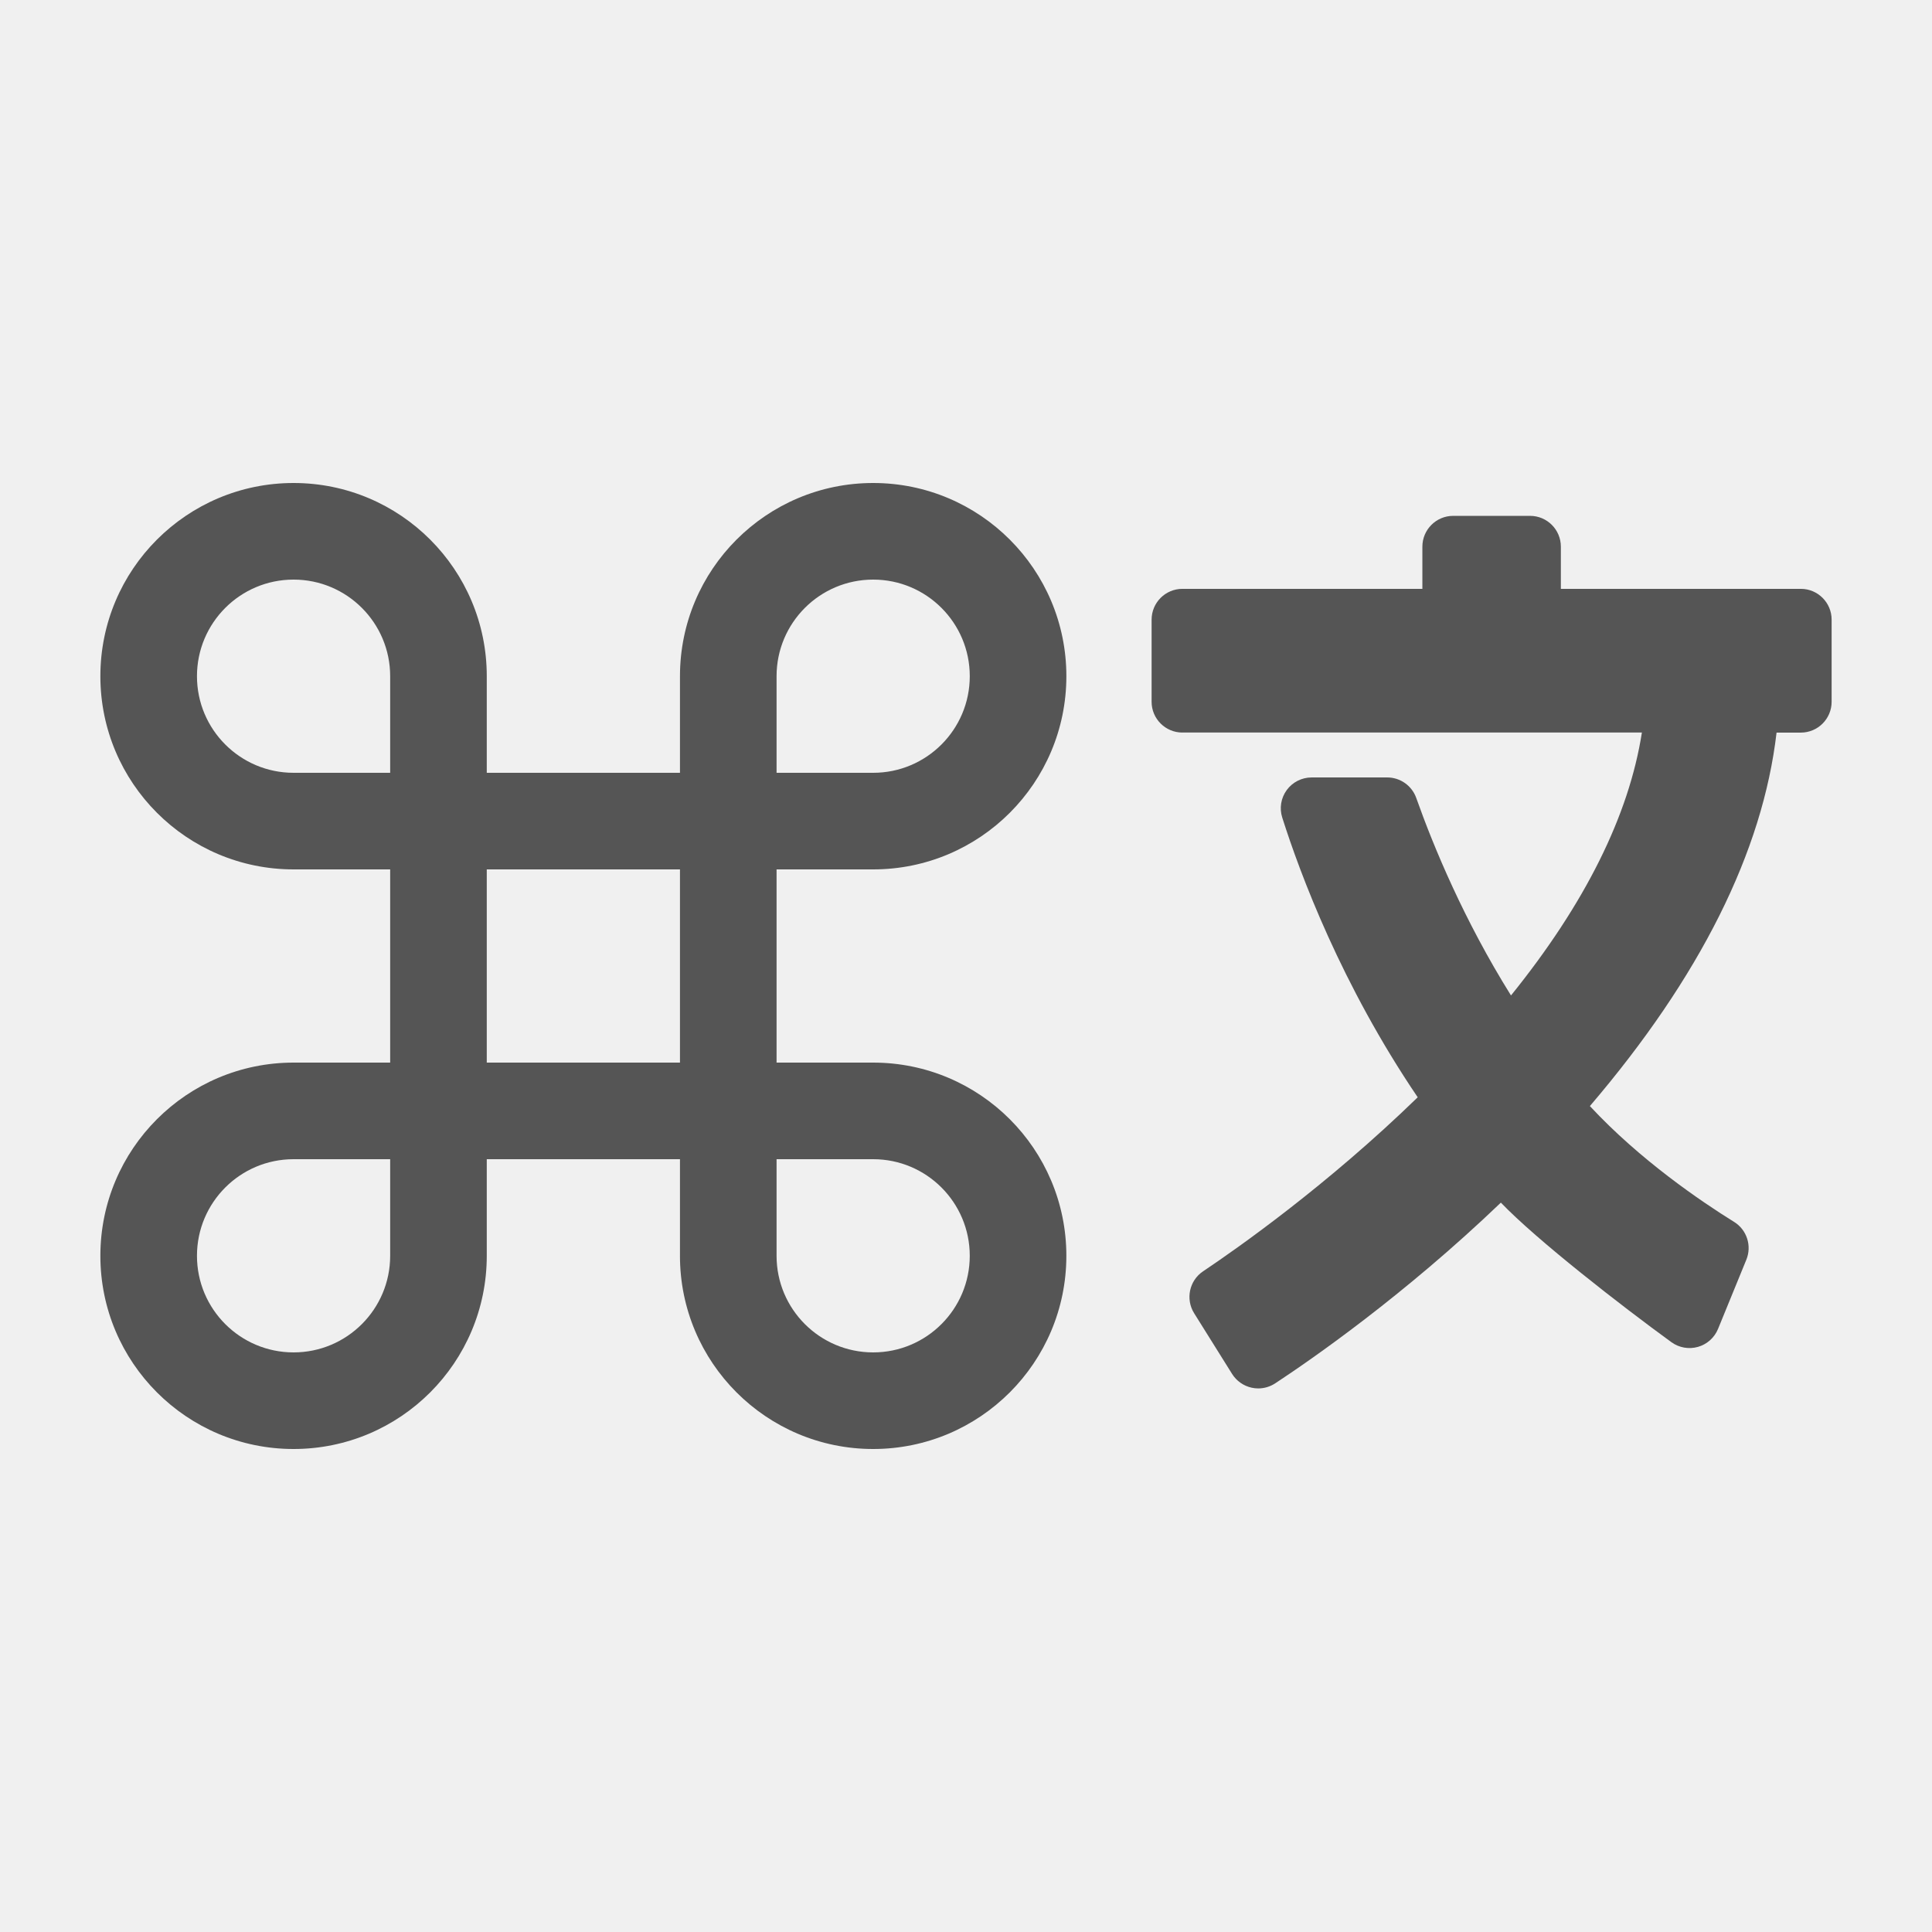
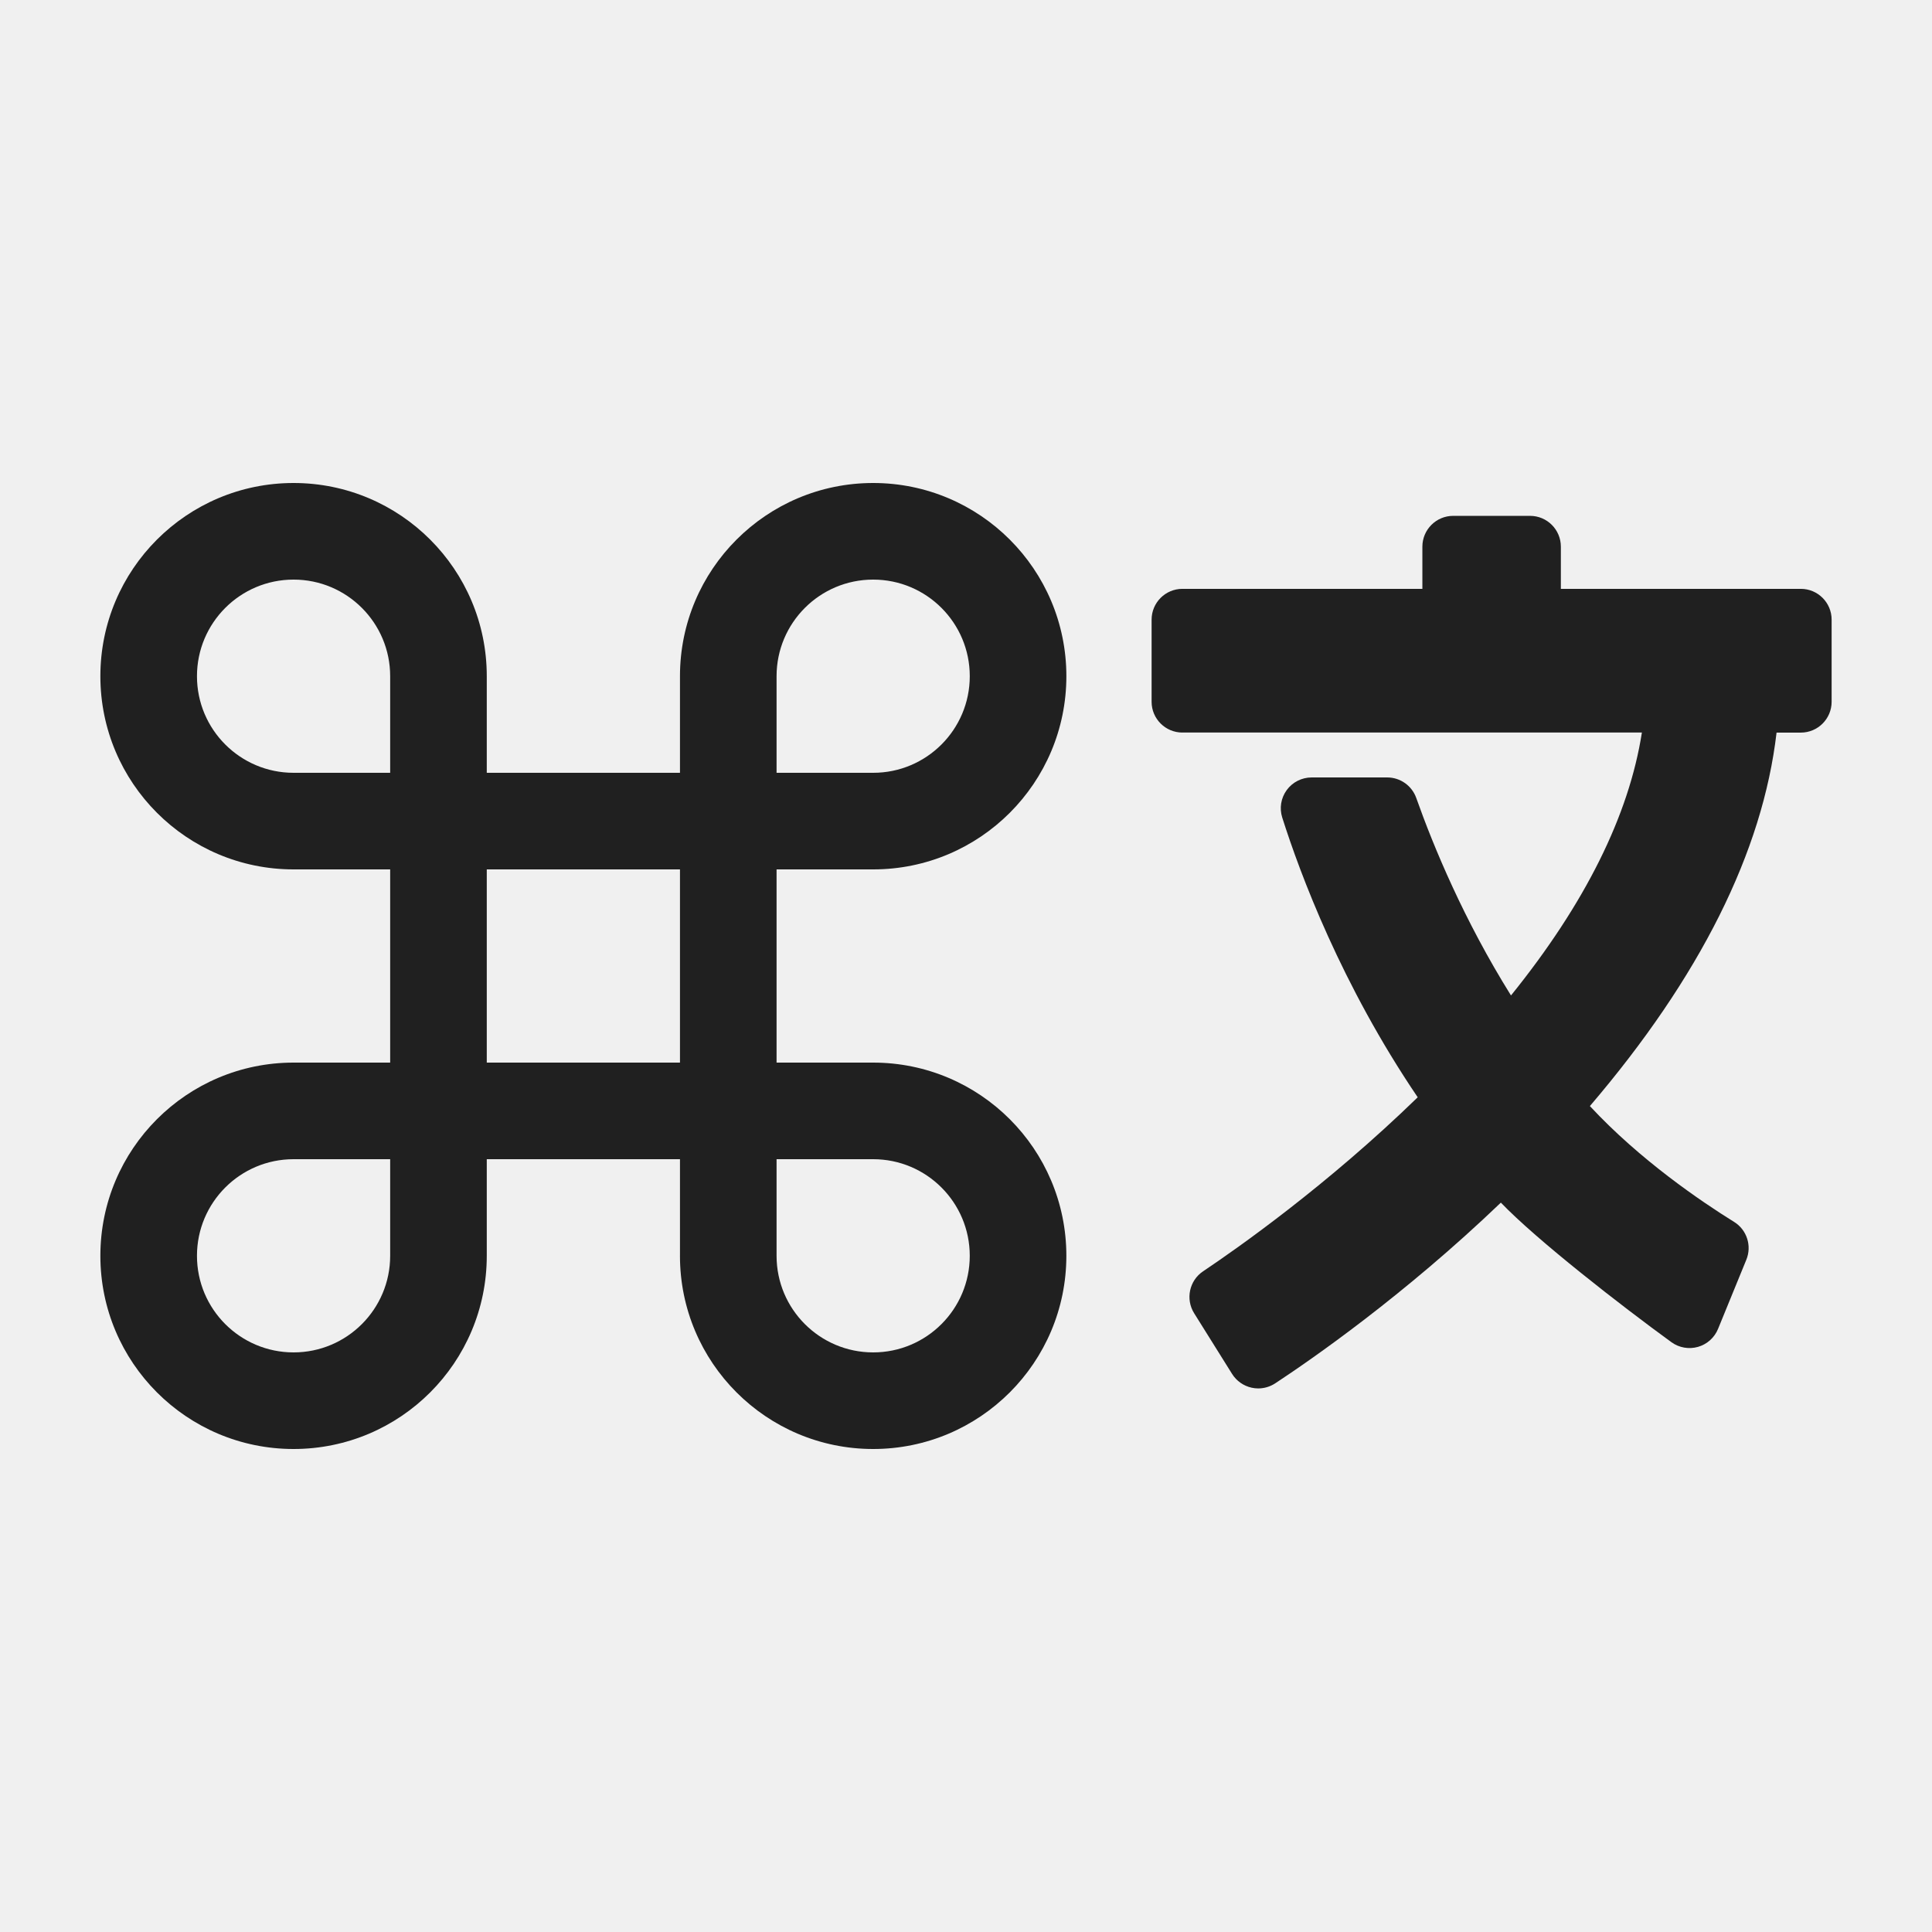
<svg xmlns="http://www.w3.org/2000/svg" xmlns:ns2="http://www.openswatchbook.org/uri/2009/osb" xmlns:xlink="http://www.w3.org/1999/xlink" version="1.1" width="24" height="24" id="svg3942">
  <defs id="defs3944">
    <linearGradient x1="107.942" y1="11.286" x2="107.942" y2="34.753" id="linearGradient3839-1" xlink:href="#linearGradient3678-3" gradientUnits="userSpaceOnUse" gradientTransform="matrix(0.4342346,0,0,0.5947449,-34.56618,-8.74621)" />
    <linearGradient id="linearGradient3678-3">
      <stop id="stop3680-5" style="stop-color:#ffffff;stop-opacity:1" offset="0" />
      <stop id="stop3682-5" style="stop-color:#e6e6e6;stop-opacity:1" offset="1" />
    </linearGradient>
    <linearGradient id="linearGradient4179-7">
      <stop id="stop4181-2" style="stop-color:#e8d800;stop-opacity:1" offset="0" />
      <stop id="stop4183-1" style="stop-color:#feff68;stop-opacity:1" offset="1" />
    </linearGradient>
    <linearGradient id="linearGradient8311-06">
      <stop offset="0" style="stop-color:#a9a3d4;stop-opacity:1" id="stop8313-6" />
      <stop id="stop4462" style="stop-color:#87baff;stop-opacity:1" offset="0.47" />
      <stop offset="1" style="stop-color:#89ec85;stop-opacity:1" id="stop8315-2" />
    </linearGradient>
    <linearGradient ns2:paint="gradient" id="linearGradient4207">
      <stop id="stop3371" offset="0" style="stop-color:#3498db;stop-opacity:1;" />
      <stop id="stop3373" offset="1" style="stop-color:#3498db;stop-opacity:0;" />
    </linearGradient>
    <linearGradient id="linearGradient4422">
      <stop style="stop-color:#ff9300;stop-opacity:1" offset="0" id="stop4424" />
      <stop style="stop-color:#ffd702;stop-opacity:1" offset="1" id="stop4426" />
    </linearGradient>
    <clipPath clipPathUnits="userSpaceOnUse" id="clipPath16">
      <path d="m 0,706.465 1490.926,0 L 1490.926,0 0,0 0,706.465 Z" id="path18" />
    </clipPath>
    <clipPath clipPathUnits="userSpaceOnUse" id="clipPath24">
      <path d="m 22.195,686.117 1447.735,0 0,-667.19 -1447.735,0 0,667.19 z" id="path26" />
    </clipPath>
    <clipPath clipPathUnits="userSpaceOnUse" id="clipPath4534">
      <rect ry="16" y="8" x="8" height="32" width="32" id="rect4536" style="fill:url(#linearGradient4538);fill-opacity:1;stroke:none" />
    </clipPath>
    <clipPath clipPathUnits="userSpaceOnUse" id="clipPath4584">
      <rect ry="16" y="507.798" x="392.571" height="32" width="32" id="rect4586" style="fill:url(#linearGradient4588);fill-opacity:1;stroke:none" />
    </clipPath>
    <clipPath clipPathUnits="userSpaceOnUse" id="clipPath4550">
      <rect ry="16" y="507.798" x="392.571" height="32" width="32" id="rect4552" style="fill:url(#linearGradient4554);fill-opacity:1;stroke:none" />
    </clipPath>
    <clipPath clipPathUnits="userSpaceOnUse" id="clipPath4568">
      <rect ry="16" y="507.798" x="392.571" height="32" width="32" id="rect4570" style="fill:url(#linearGradient4572);fill-opacity:1;stroke:none" />
    </clipPath>
    <clipPath clipPathUnits="userSpaceOnUse" id="clipPath4528">
      <rect ry="16" y="8" x="8" height="32" width="32" id="rect4530" style="fill:url(#linearGradient4532);fill-opacity:1;stroke:none" />
    </clipPath>
    <clipPath clipPathUnits="userSpaceOnUse" id="clipPath4578">
      <rect ry="16" y="507.798" x="392.571" height="32" width="32" id="rect4580" style="fill:url(#linearGradient4582);fill-opacity:1;stroke:none" />
    </clipPath>
    <clipPath clipPathUnits="userSpaceOnUse" id="clipPath4562">
      <rect ry="16" y="507.798" x="392.571" height="32" width="32" id="rect4564" style="fill:url(#linearGradient4566);fill-opacity:1;stroke:none" />
    </clipPath>
    <clipPath clipPathUnits="userSpaceOnUse" id="clipPath4544">
      <rect ry="16" y="507.798" x="392.571" height="32" width="32" id="rect4546" style="fill:url(#linearGradient4548);fill-opacity:1;stroke:none" />
    </clipPath>
    <clipPath clipPathUnits="userSpaceOnUse" id="clipPath4390">
      <rect ry="16" y="8" x="8" height="32" width="32" id="rect4392" style="fill:url(#linearGradient4532);fill-opacity:1;stroke:none" />
    </clipPath>
    <clipPath clipPathUnits="userSpaceOnUse" id="clipPath4407">
      <rect ry="16" y="507.798" x="392.571" height="32" width="32" id="rect4409" style="fill:url(#linearGradient4582);fill-opacity:1;stroke:none" />
    </clipPath>
    <clipPath clipPathUnits="userSpaceOnUse" id="clipPath4424">
      <rect ry="16" y="507.798" x="392.571" height="32" width="32" id="rect4426" style="fill:url(#linearGradient4566);fill-opacity:1;stroke:none" />
    </clipPath>
    <clipPath clipPathUnits="userSpaceOnUse" id="clipPath4441">
      <rect ry="16" y="507.798" x="392.571" height="32" width="32" id="rect4443" style="fill:url(#linearGradient4548);fill-opacity:1;stroke:none" />
    </clipPath>
    <clipPath id="clipPath4528-1" clipPathUnits="userSpaceOnUse">
      <rect style="fill:url(#linearGradient4532);fill-opacity:1;stroke:none" id="rect4530-7" width="32" height="32" x="8" y="8" ry="16" />
    </clipPath>
    <clipPath id="clipPath4578-8" clipPathUnits="userSpaceOnUse">
      <rect style="fill:url(#linearGradient4582);fill-opacity:1;stroke:none" id="rect4580-7" width="32" height="32" x="392.571" y="507.798" ry="16" />
    </clipPath>
    <clipPath id="clipPath4562-8" clipPathUnits="userSpaceOnUse">
      <rect style="fill:url(#linearGradient4566);fill-opacity:1;stroke:none" id="rect4564-8" width="32" height="32" x="392.571" y="507.798" ry="16" />
    </clipPath>
    <clipPath id="clipPath4544-1" clipPathUnits="userSpaceOnUse">
      <rect style="fill:url(#linearGradient4548);fill-opacity:1;stroke:none" id="rect4546-1" width="32" height="32" x="392.571" y="507.798" ry="16" />
    </clipPath>
    <linearGradient id="linearGradient4232">
      <stop id="stop4234-0" offset="0" style="stop-color:#3889e9;stop-opacity:1" />
      <stop id="stop4236" offset="1" style="stop-color:#5ea5fb;stop-opacity:1" />
    </linearGradient>
    <filter style="color-interpolation-filters:sRGB" id="filter7554">
      <feBlend mode="darken" in2="BackgroundImage" id="feBlend7556" />
    </filter>
    <linearGradient id="linearGradient3257">
      <stop id="stop3259" style="stop-color:#a50000;stop-opacity:1" offset="0" />
      <stop id="stop3261" style="stop-color:#e73800;stop-opacity:1" offset="1" />
    </linearGradient>
    <clipPath id="clipPath4210" clipPathUnits="userSpaceOnUse">
      <rect style="opacity:1;fill:#0000ff;fill-opacity:0.514;stroke:none;stroke-opacity:1" id="rect4212" width="34" height="34" x="-7" y="1024.362" />
    </clipPath>
    <clipPath id="clipPath4160" clipPathUnits="userSpaceOnUse">
      <rect y="1028.362" x="-6" height="32" width="32" id="rect4162" style="opacity:1;fill:#aade87;fill-opacity:0.472;stroke:none;stroke-opacity:1" />
    </clipPath>
  </defs>
-   <g transform="matrix(0.6774837,0,0,0.6774837,44.62271,3.737613)" id="g4611" style="fill:#555555;fill-opacity:1">
-     <g id="g4189-9" transform="matrix(1.47605,0,0,1.47605,-65.05823,-5.221695)" style="fill:#555555;fill-opacity:1">
-       <g style="fill:#555555;fill-opacity:1" transform="matrix(0.15,0,0,0.15,0.7,5.8)" id="g3-02">
-         <path style="fill:#555555;fill-opacity:1" id="path5-4-6" d="m 64,48 0,0 -8,0 0,-16 8,0 C 72.836,32 80,24.836 80,16 80,7.164 72.836,0 64,0 55.163,0 48,7.164 48,16 l 0,8 -16,0 0,-8 C 32,7.164 24.836,0 16,0 7.164,0 0,7.164 0,16 0,24.836 7.164,32 16,32 l 8,0 0,16 -8,0 0,0 0,0 C 7.164,48 0,55.164 0,64 c 0,8.836 7.164,16 16,16 8.837,0 16,-7.164 16,-16 l 0,0 0,-8 16,0 0,7.98 c 0,0.008 -10e-4,0.014 -10e-4,0.02 0,8.836 7.164,16 16,16 8.836,0 16,-7.164 16,-16 C 79.999,55.164 72.836,48.002 64,48 Z M 64,8 c 4.418,0 8,3.582 8,8 0,4.418 -3.582,8 -8,8 l -8,0 0,-8 c 0,-4.418 3.582,-8 8,-8 z M 8,16 c 0,-4.418 3.582,-8 8,-8 4.418,0 8,3.582 8,8 l 0,8 -8,0 C 11.582,24 8,20.417 8,16 Z m 8,56 c -4.418,0 -8,-3.582 -8,-8 0,-4.418 3.582,-8 8,-8 l 0,0 8,0 0,8 c 0,4.418 -3.582,8 -8,8 z m 16,-24 0,-16 16,0 0,16 -16,0 z m 32,24 c -4.418,0 -8,-3.582 -8,-8 l 0,0 0,-8 7.999,0 c 4.418,0 8,3.582 8,8 0,4.418 -3.581,8 -7.999,8 z" />
+   <g transform="matrix(0.6774837,0,0,0.6774837,44.62271,3.737613)" id="g4611" style="fill:#202020;fill-opacity:1">
+     <g id="g4189-9" transform="matrix(1.47605,0,0,1.47605,-65.05823,-5.221695)" style="fill:#202020;fill-opacity:1">
+       <g style="fill:#202020;fill-opacity:1" transform="matrix(0.15,0,0,0.15,0.7,5.8)" id="g3-02">
+         <path style="fill:#202020;fill-opacity:1" id="path5-4-6" d="m 64,48 0,0 -8,0 0,-16 8,0 C 72.836,32 80,24.836 80,16 80,7.164 72.836,0 64,0 55.163,0 48,7.164 48,16 l 0,8 -16,0 0,-8 C 32,7.164 24.836,0 16,0 7.164,0 0,7.164 0,16 0,24.836 7.164,32 16,32 l 8,0 0,16 -8,0 0,0 0,0 C 7.164,48 0,55.164 0,64 c 0,8.836 7.164,16 16,16 8.837,0 16,-7.164 16,-16 l 0,0 0,-8 16,0 0,7.98 c 0,0.008 -10e-4,0.014 -10e-4,0.02 0,8.836 7.164,16 16,16 8.836,0 16,-7.164 16,-16 C 79.999,55.164 72.836,48.002 64,48 Z M 64,8 c 4.418,0 8,3.582 8,8 0,4.418 -3.582,8 -8,8 l -8,0 0,-8 c 0,-4.418 3.582,-8 8,-8 z M 8,16 c 0,-4.418 3.582,-8 8,-8 4.418,0 8,3.582 8,8 l 0,8 -8,0 C 11.582,24 8,20.417 8,16 Z m 8,56 c -4.418,0 -8,-3.582 -8,-8 0,-4.418 3.582,-8 8,-8 l 0,0 8,0 0,8 c 0,4.418 -3.582,8 -8,8 z m 16,-24 0,-16 16,0 0,16 -16,0 z m 32,24 c -4.418,0 -8,-3.582 -8,-8 l 0,0 0,-8 7.999,0 c 4.418,0 8,3.582 8,8 0,4.418 -3.581,8 -7.999,8 z" />
      </g>
-       <g id="g3-0-1" transform="matrix(0,-0.01767935,0.01767935,0,61.03047,39.72898)" style="fill:#555555;fill-opacity:1" />
+       <g id="g3-0-1" transform="matrix(0,-0.01767935,0.01767935,0,61.03047,39.72898)" style="fill:#202020;fill-opacity:1" />
    </g>
-     <g id="layer1-3-6" transform="matrix(0.7809446,0,0,0.7809446,-442.1505,-373.6095)" style="opacity:1;fill:#555555;fill-opacity:1">
-       <g transform="matrix(0.5703287,0,0,0.5703287,112.7338,218.1735)" id="g4604-5" style="fill:#555555;fill-opacity:1">
-         <g id="g4380-1" transform="matrix(0.1475458,0,0,0.1475458,466.329,483.827)" style="fill:#555555;fill-opacity:1">
-           <g transform="matrix(12.10239,0,0,12.10239,126.5787,93.7706)" id="g4440-9" style="fill:#555555;fill-opacity:1">
-             <g id="g4404-5" style="fill:#555555;fill-opacity:1" />
-             <g id="g4406-2" style="fill:#555555;fill-opacity:1" />
-             <g id="g4408-8" style="fill:#555555;fill-opacity:1" />
-             <g id="g4410-2" style="fill:#555555;fill-opacity:1" />
-             <g id="g4412-0" style="fill:#555555;fill-opacity:1" />
-             <g id="g4414-2" style="fill:#555555;fill-opacity:1" />
-             <g id="g4416-8" style="fill:#555555;fill-opacity:1" />
-             <g id="g4418-3" style="fill:#555555;fill-opacity:1" />
-             <g id="g4420-3" style="fill:#555555;fill-opacity:1" />
-             <g id="g4422-4" style="fill:#555555;fill-opacity:1" />
-             <g id="g4424-4" style="fill:#555555;fill-opacity:1" />
-             <g id="g4426-5" style="fill:#555555;fill-opacity:1" />
-             <g id="g4428-7" style="fill:#555555;fill-opacity:1" />
-             <g id="g4430-1" style="fill:#555555;fill-opacity:1" />
-             <g id="g4432-1" style="fill:#555555;fill-opacity:1" />
-             <g id="layer1-47-1" transform="matrix(0.5600177,0,0,0.5600177,-115.6704,-283.3141)" style="fill:#555555;fill-opacity:1">
-               <g style="opacity:0.8;fill:#555555;fill-opacity:1" id="g4300-2" transform="matrix(1.679703,0,0,1.679703,-112.0542,207.4831)">
-                 <g transform="matrix(2.010536,0,0,2.010536,-218.0022,-194.1916)" style="fill:#555555;fill-opacity:1" id="g4248-7">
-                   <g id="g4250-0" transform="matrix(0.08537198,0,0,0.08537198,206.5769,178.269)" style="fill:#555555;fill-opacity:1">
-                     <g id="g4252-3" style="fill:#555555;fill-opacity:1">
-                       <g id="g4337-2" style="fill:#555555;fill-opacity:1" transform="matrix(1.109866,0,0,1.109866,-21.93508,-20.14236)" />
+     <g id="layer1-3-6" transform="matrix(0.7809446,0,0,0.7809446,-442.1505,-373.6095)" style="opacity:1;fill:#202020;fill-opacity:1">
+       <g transform="matrix(0.5703287,0,0,0.5703287,112.7338,218.1735)" id="g4604-5" style="fill:#202020;fill-opacity:1">
+         <g id="g4380-1" transform="matrix(0.1475458,0,0,0.1475458,466.329,483.827)" style="fill:#202020;fill-opacity:1">
+           <g transform="matrix(12.10239,0,0,12.10239,126.5787,93.7706)" id="g4440-9" style="fill:#202020;fill-opacity:1">
+             <g id="g4404-5" style="fill:#202020;fill-opacity:1" />
+             <g id="g4406-2" style="fill:#202020;fill-opacity:1" />
+             <g id="g4408-8" style="fill:#202020;fill-opacity:1" />
+             <g id="g4410-2" style="fill:#202020;fill-opacity:1" />
+             <g id="g4412-0" style="fill:#202020;fill-opacity:1" />
+             <g id="g4414-2" style="fill:#202020;fill-opacity:1" />
+             <g id="g4416-8" style="fill:#202020;fill-opacity:1" />
+             <g id="g4418-3" style="fill:#202020;fill-opacity:1" />
+             <g id="g4420-3" style="fill:#202020;fill-opacity:1" />
+             <g id="g4422-4" style="fill:#202020;fill-opacity:1" />
+             <g id="g4424-4" style="fill:#202020;fill-opacity:1" />
+             <g id="g4426-5" style="fill:#202020;fill-opacity:1" />
+             <g id="g4428-7" style="fill:#202020;fill-opacity:1" />
+             <g id="g4430-1" style="fill:#202020;fill-opacity:1" />
+             <g id="g4432-1" style="fill:#202020;fill-opacity:1" />
+             <g id="layer1-47-1" transform="matrix(0.5600177,0,0,0.5600177,-115.6704,-283.3141)" style="fill:#202020;fill-opacity:1">
+               <g style="opacity:0.8;fill:#202020;fill-opacity:1" id="g4300-2" transform="matrix(1.679703,0,0,1.679703,-112.0542,207.4831)">
+                 <g transform="matrix(2.010536,0,0,2.010536,-218.0022,-194.1916)" style="fill:#202020;fill-opacity:1" id="g4248-7">
+                   <g id="g4250-0" transform="matrix(0.08537198,0,0,0.08537198,206.5769,178.269)" style="fill:#202020;fill-opacity:1">
+                     <g id="g4252-3" style="fill:#202020;fill-opacity:1">
+                       <g id="g4337-2" style="fill:#202020;fill-opacity:1" transform="matrix(1.109866,0,0,1.109866,-21.93508,-20.14236)" />
                    </g>
                  </g>
                </g>
-                 <g style="fill:#555555;fill-opacity:1" id="g4264-2" />
-                 <g style="fill:#555555;fill-opacity:1" id="g4266-3" />
-                 <g style="fill:#555555;fill-opacity:1" id="g4268-7" />
-                 <g style="fill:#555555;fill-opacity:1" id="g4270-9" />
-                 <g style="fill:#555555;fill-opacity:1" id="g4272-8" />
-                 <g style="fill:#555555;fill-opacity:1" id="g4274-0" />
-                 <g style="fill:#555555;fill-opacity:1" id="g4276-5" />
-                 <g style="fill:#555555;fill-opacity:1" id="g4278-3" />
-                 <g style="fill:#555555;fill-opacity:1" id="g4280-3" />
-                 <g style="fill:#555555;fill-opacity:1" id="g4282-6" />
-                 <g style="fill:#555555;fill-opacity:1" id="g4284-1" />
-                 <g style="fill:#555555;fill-opacity:1" id="g4286-7" />
-                 <g style="fill:#555555;fill-opacity:1" id="g4288-4" />
-                 <g style="fill:#555555;fill-opacity:1" id="g4290-3" />
-                 <g style="fill:#555555;fill-opacity:1" id="g4292-8" />
+                 <g style="fill:#202020;fill-opacity:1" id="g4264-2" />
+                 <g style="fill:#202020;fill-opacity:1" id="g4266-3" />
+                 <g style="fill:#202020;fill-opacity:1" id="g4268-7" />
+                 <g style="fill:#202020;fill-opacity:1" id="g4270-9" />
+                 <g style="fill:#202020;fill-opacity:1" id="g4272-8" />
+                 <g style="fill:#202020;fill-opacity:1" id="g4274-0" />
+                 <g style="fill:#202020;fill-opacity:1" id="g4276-5" />
+                 <g style="fill:#202020;fill-opacity:1" id="g4278-3" />
+                 <g style="fill:#202020;fill-opacity:1" id="g4280-3" />
+                 <g style="fill:#202020;fill-opacity:1" id="g4282-6" />
+                 <g style="fill:#202020;fill-opacity:1" id="g4284-1" />
+                 <g style="fill:#202020;fill-opacity:1" id="g4286-7" />
+                 <g style="fill:#202020;fill-opacity:1" id="g4288-4" />
+                 <g style="fill:#202020;fill-opacity:1" id="g4290-3" />
+                 <g style="fill:#202020;fill-opacity:1" id="g4292-8" />
              </g>
-               <path style="opacity:1;fill:#555555;fill-opacity:1" d="m 417.389,482.297 18.917,0 c -0.533,3.416 -2.344,7.054 -5.389,10.824 -1.94,-3.108 -3.188,-6.123 -3.9,-8.13 -0.18,-0.507 -0.659,-0.845 -1.195,-0.845 l -3.113,0 c -0.404,0 -0.785,0.193 -1.024,0.519 -0.239,0.327 -0.308,0.747 -0.185,1.133 0.738,2.322 2.436,6.882 5.577,11.515 -3.71,3.607 -7.405,6.206 -8.835,7.164 -0.569,0.381 -0.732,1.146 -0.369,1.727 l 1.562,2.498 c 0.181,0.289 0.471,0.493 0.805,0.567 0.09,0.02 0.18,0.03 0.271,0.03 0.246,0 0.489,-0.072 0.697,-0.208 1.472,-0.968 5.292,-3.609 9.292,-7.441 1.48,1.542 4.959,4.246 7.021,5.745 0.315,0.229 0.717,0.3 1.093,0.194 0.375,-0.107 0.68,-0.38 0.827,-0.74 l 1.165,-2.849 c 0.234,-0.572 0.021,-1.232 -0.505,-1.557 -1.343,-0.833 -3.872,-2.545 -5.936,-4.768 4.532,-5.304 7.116,-10.474 7.685,-15.375 l 0.999,0 c 0.7,0 1.268,-0.568 1.268,-1.269 l 0,-3.381 c 0,-0.7 -0.568,-1.268 -1.268,-1.268 l -9.879,0 0,-1.736 c 0,-0.701 -0.568,-1.269 -1.268,-1.269 l -3.165,0 c -0.7,0 -1.268,0.568 -1.268,1.269 l 0,1.736 -9.879,0 c -0.7,0 -1.268,0.568 -1.268,1.268 l 0,3.381 c -3.2e-4,0.699 0.568,1.267 1.268,1.267 z" id="path4256-4" />
+               <path style="opacity:1;fill:#202020;fill-opacity:1" d="m 417.389,482.297 18.917,0 c -0.533,3.416 -2.344,7.054 -5.389,10.824 -1.94,-3.108 -3.188,-6.123 -3.9,-8.13 -0.18,-0.507 -0.659,-0.845 -1.195,-0.845 l -3.113,0 c -0.404,0 -0.785,0.193 -1.024,0.519 -0.239,0.327 -0.308,0.747 -0.185,1.133 0.738,2.322 2.436,6.882 5.577,11.515 -3.71,3.607 -7.405,6.206 -8.835,7.164 -0.569,0.381 -0.732,1.146 -0.369,1.727 l 1.562,2.498 c 0.181,0.289 0.471,0.493 0.805,0.567 0.09,0.02 0.18,0.03 0.271,0.03 0.246,0 0.489,-0.072 0.697,-0.208 1.472,-0.968 5.292,-3.609 9.292,-7.441 1.48,1.542 4.959,4.246 7.021,5.745 0.315,0.229 0.717,0.3 1.093,0.194 0.375,-0.107 0.68,-0.38 0.827,-0.74 l 1.165,-2.849 c 0.234,-0.572 0.021,-1.232 -0.505,-1.557 -1.343,-0.833 -3.872,-2.545 -5.936,-4.768 4.532,-5.304 7.116,-10.474 7.685,-15.375 l 0.999,0 c 0.7,0 1.268,-0.568 1.268,-1.269 l 0,-3.381 c 0,-0.7 -0.568,-1.268 -1.268,-1.268 l -9.879,0 0,-1.736 c 0,-0.701 -0.568,-1.269 -1.268,-1.269 l -3.165,0 c -0.7,0 -1.268,0.568 -1.268,1.269 l 0,1.736 -9.879,0 c -0.7,0 -1.268,0.568 -1.268,1.268 l 0,3.381 c -3.2e-4,0.699 0.568,1.267 1.268,1.267 z" id="path4256-4" />
            </g>
          </g>
-           <g id="g4344-1" style="fill:#555555;fill-opacity:1" />
-           <g id="g4346-2" style="fill:#555555;fill-opacity:1" />
-           <g id="g4348-8" style="fill:#555555;fill-opacity:1" />
-           <g id="g4350-5" style="fill:#555555;fill-opacity:1" />
-           <g id="g4352-9" style="fill:#555555;fill-opacity:1" />
-           <g id="g4354-7" style="fill:#555555;fill-opacity:1" />
-           <g id="g4356-8" style="fill:#555555;fill-opacity:1" />
-           <g id="g4358-1" style="fill:#555555;fill-opacity:1" />
-           <g id="g4360-9" style="fill:#555555;fill-opacity:1" />
-           <g id="g4362-1" style="fill:#555555;fill-opacity:1" />
-           <g id="g4364-0" style="fill:#555555;fill-opacity:1" />
-           <g id="g4366-1" style="fill:#555555;fill-opacity:1" />
-           <g id="g4368-6" style="fill:#555555;fill-opacity:1" />
-           <g id="g4370-4" style="fill:#555555;fill-opacity:1" />
-           <g id="g4372-4" style="fill:#555555;fill-opacity:1" />
+           <g id="g4344-1" style="fill:#202020;fill-opacity:1" />
+           <g id="g4346-2" style="fill:#202020;fill-opacity:1" />
+           <g id="g4348-8" style="fill:#202020;fill-opacity:1" />
+           <g id="g4350-5" style="fill:#202020;fill-opacity:1" />
+           <g id="g4352-9" style="fill:#202020;fill-opacity:1" />
+           <g id="g4354-7" style="fill:#202020;fill-opacity:1" />
+           <g id="g4356-8" style="fill:#202020;fill-opacity:1" />
+           <g id="g4358-1" style="fill:#202020;fill-opacity:1" />
+           <g id="g4360-9" style="fill:#202020;fill-opacity:1" />
+           <g id="g4362-1" style="fill:#202020;fill-opacity:1" />
+           <g id="g4364-0" style="fill:#202020;fill-opacity:1" />
+           <g id="g4366-1" style="fill:#202020;fill-opacity:1" />
+           <g id="g4368-6" style="fill:#202020;fill-opacity:1" />
+           <g id="g4370-4" style="fill:#202020;fill-opacity:1" />
+           <g id="g4372-4" style="fill:#202020;fill-opacity:1" />
        </g>
      </g>
    </g>
  </g>
  <g id="g3-9" transform="matrix(0.01149582,0,0,0.01149582,-52.13905,52.17925)" style="fill:#ffffff;fill-opacity:1">
    <g id="g5-4" style="fill:#ffffff;fill-opacity:1" />
  </g>
  <g style="font-style:normal;font-weight:normal;font-size:11.597px;line-height:125%;font-family:sans-serif;letter-spacing:0px;word-spacing:0px;fill:#ffffff;fill-opacity:1;stroke:none;stroke-width:1px;stroke-linecap:butt;stroke-linejoin:miter;stroke-opacity:1" id="text4361" transform="matrix(0.7010699,0,0,0.7010699,-47.38472,50.32504)" />
</svg>
